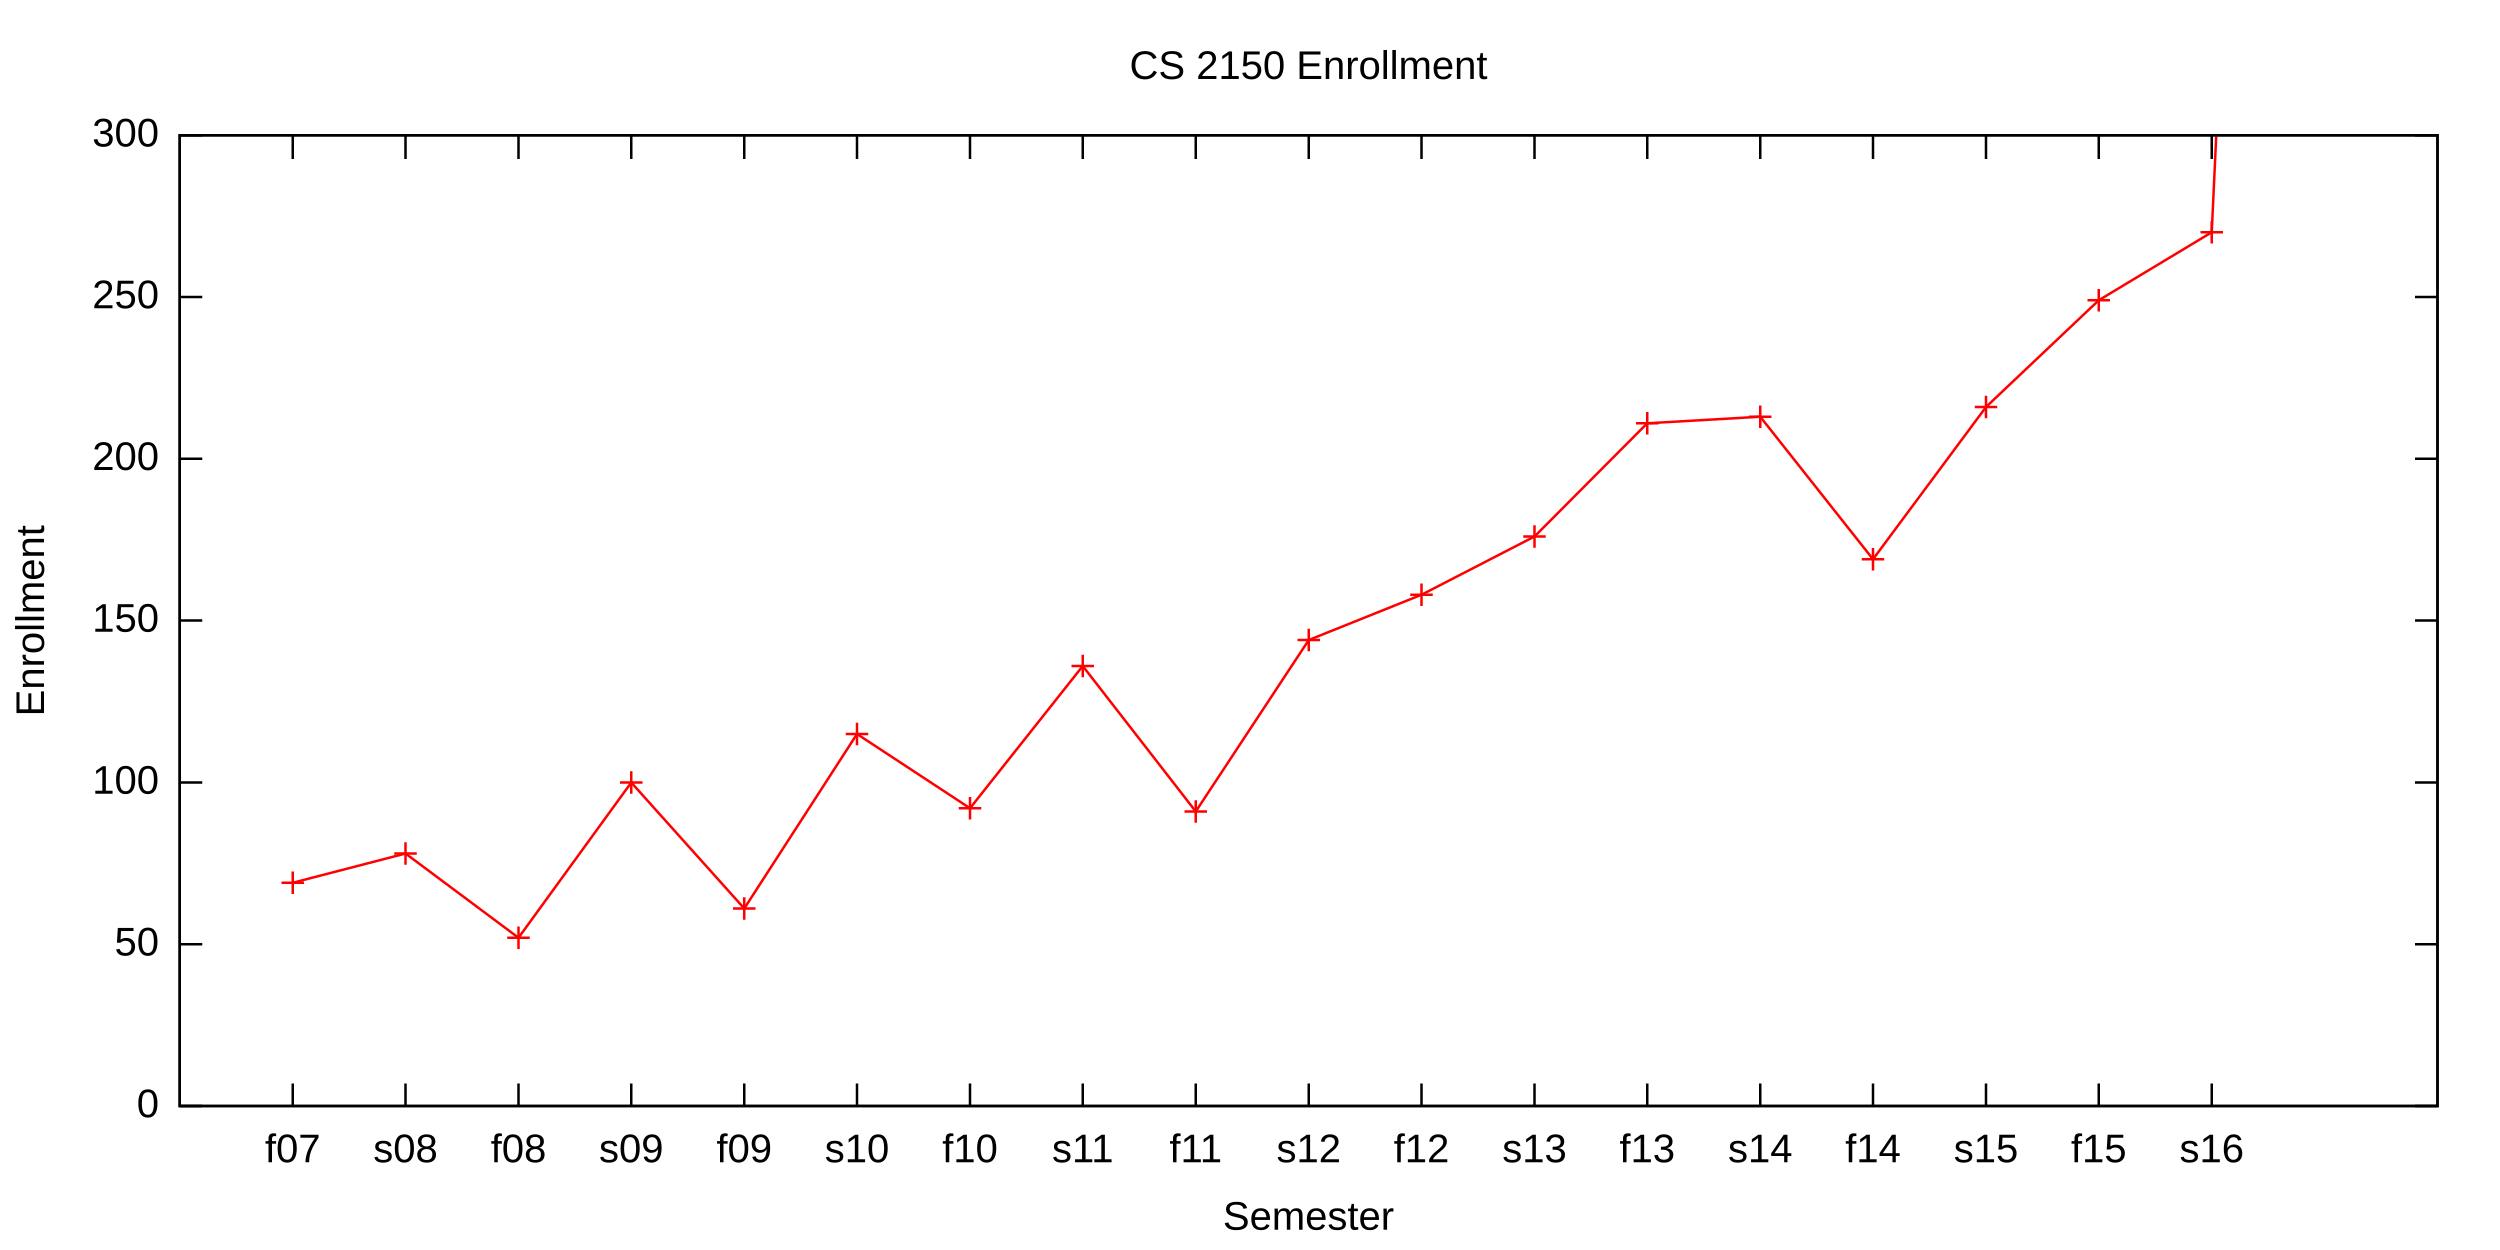
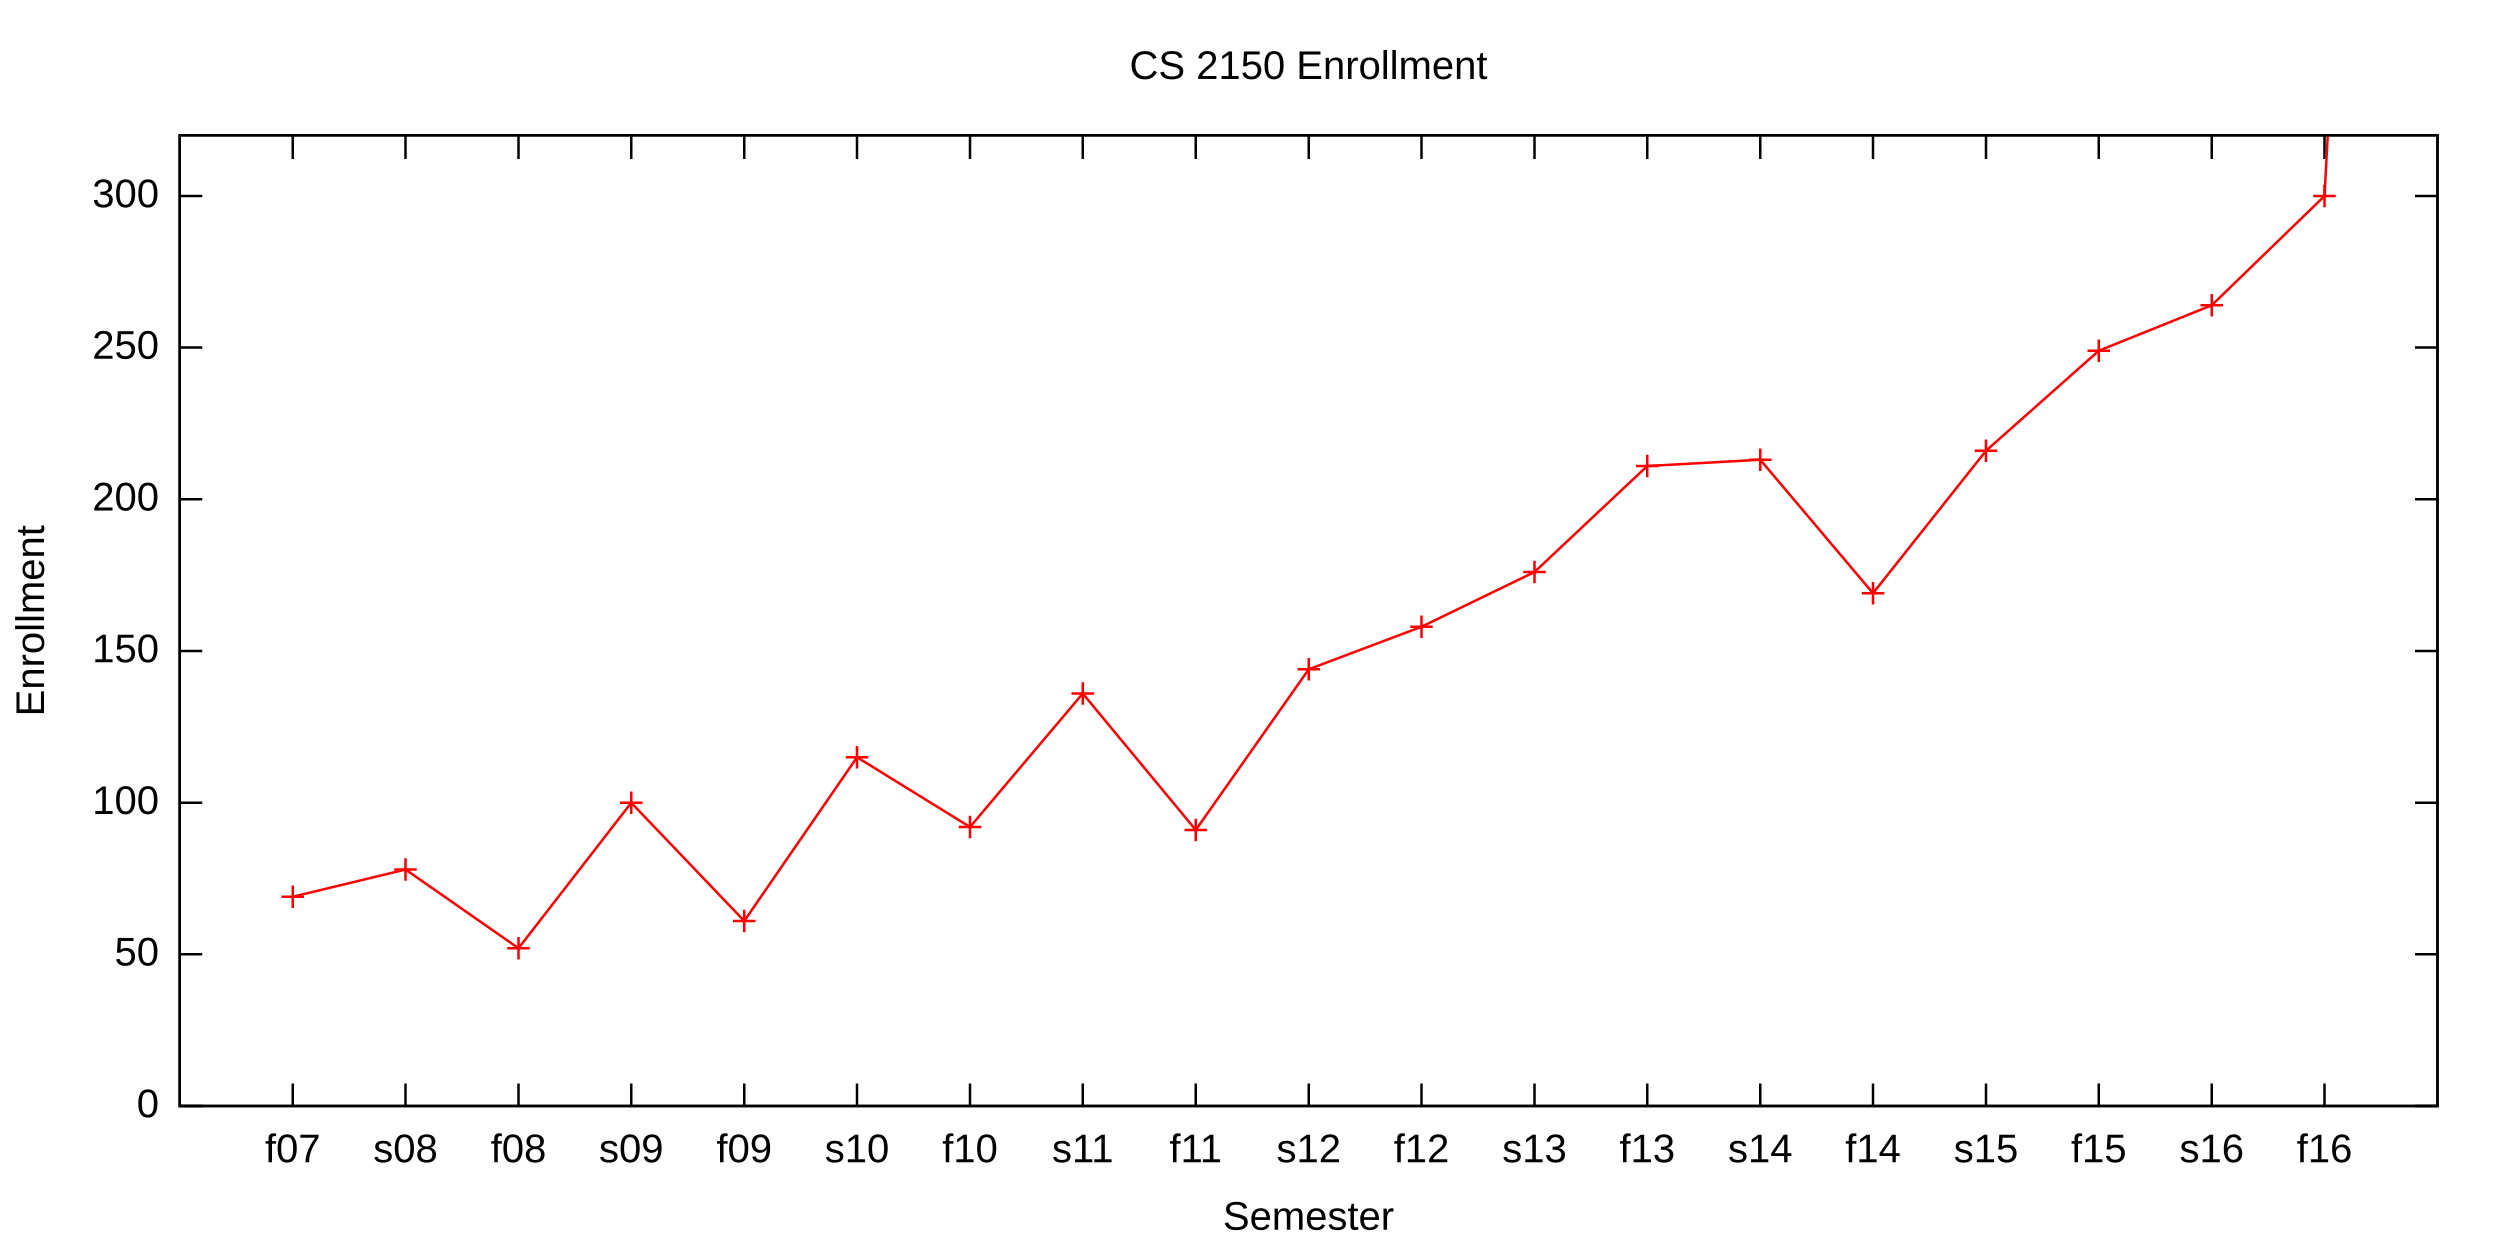
<svg xmlns="http://www.w3.org/2000/svg" xmlns:xlink="http://www.w3.org/1999/xlink" width="1000" height="500" viewBox="0 0 1000 500">
  <g id="gnuplot_canvas">
    <rect x="0" y="0" width="1000" height="500" fill="#ffffff" />
    <defs>
      <circle id="gpDot" r="0.5" stroke-width="0.5" />
      <path id="gpPt0" stroke-width="0.222" stroke="currentColor" d="M-1,0 h2 M0,-1 v2" />
      <path id="gpPt1" stroke-width="0.222" stroke="currentColor" d="M-1,-1 L1,1 M1,-1 L-1,1" />
      <path id="gpPt2" stroke-width="0.222" stroke="currentColor" d="M-1,0 L1,0 M0,-1 L0,1 M-1,-1 L1,1 M-1,1 L1,-1" />
      <rect id="gpPt3" stroke-width="0.222" stroke="currentColor" x="-1" y="-1" width="2" height="2" />
      <rect id="gpPt4" stroke-width="0.222" stroke="currentColor" fill="currentColor" x="-1" y="-1" width="2" height="2" />
      <circle id="gpPt5" stroke-width="0.222" stroke="currentColor" cx="0" cy="0" r="1" />
      <use xlink:href="#gpPt5" id="gpPt6" fill="currentColor" stroke="none" />
      <path id="gpPt7" stroke-width="0.222" stroke="currentColor" d="M0,-1.33 L-1.33,0.67 L1.33,0.67 z" />
      <use xlink:href="#gpPt7" id="gpPt8" fill="currentColor" stroke="none" />
      <use xlink:href="#gpPt7" id="gpPt9" stroke="currentColor" transform="rotate(180)" />
      <use xlink:href="#gpPt9" id="gpPt10" fill="currentColor" stroke="none" />
      <use xlink:href="#gpPt3" id="gpPt11" stroke="currentColor" transform="rotate(45)" />
      <use xlink:href="#gpPt11" id="gpPt12" fill="currentColor" stroke="none" />
    </defs>
    <g style="fill:none; color:#FFFFFF; stroke:currentColor; stroke-width:1.00; stroke-linecap:butt; stroke-linejoin:miter">
</g>
    <g style="fill:none; color:black; stroke:currentColor; stroke-width:1.00; stroke-linecap:butt; stroke-linejoin:miter">
      <path stroke="black" d="M71.9,442.4 L80.9,442.4 M975.0,442.4 L966.0,442.4  h0.01" />
      <g transform="translate(63.6,446.9)" style="stroke:none; fill:black; font-family:Arial; font-size:12.00pt; text-anchor:end">
        <text> 0</text>
      </g>
-       <path stroke="black" d="M71.9,377.7 L80.9,377.7 M975.0,377.7 L966.0,377.7  h0.01" />
-       <g transform="translate(63.6,382.2)" style="stroke:none; fill:black; font-family:Arial; font-size:12.00pt; text-anchor:end">
+       <path stroke="black" d="M71.9,381.7 L80.9,381.7 M975.0,381.7 L966.0,381.7  h0.01" />
+       <g transform="translate(63.6,386.2)" style="stroke:none; fill:black; font-family:Arial; font-size:12.00pt; text-anchor:end">
        <text> 50</text>
      </g>
-       <path stroke="black" d="M71.9,313.0 L80.9,313.0 M975.0,313.0 L966.0,313.0  h0.01" />
-       <g transform="translate(63.6,317.5)" style="stroke:none; fill:black; font-family:Arial; font-size:12.00pt; text-anchor:end">
+       <path stroke="black" d="M71.9,321.1 L80.9,321.1 M975.0,321.1 L966.0,321.1  h0.01" />
+       <g transform="translate(63.6,325.6)" style="stroke:none; fill:black; font-family:Arial; font-size:12.00pt; text-anchor:end">
        <text> 100</text>
      </g>
-       <path stroke="black" d="M71.9,248.2 L80.9,248.2 M975.0,248.2 L966.0,248.2  h0.01" />
-       <g transform="translate(63.6,252.7)" style="stroke:none; fill:black; font-family:Arial; font-size:12.00pt; text-anchor:end">
+       <path stroke="black" d="M71.9,260.4 L80.9,260.4 M975.0,260.4 L966.0,260.4  h0.01" />
+       <g transform="translate(63.6,264.9)" style="stroke:none; fill:black; font-family:Arial; font-size:12.00pt; text-anchor:end">
        <text> 150</text>
      </g>
-       <path stroke="black" d="M71.9,183.5 L80.9,183.5 M975.0,183.5 L966.0,183.5  h0.01" />
-       <g transform="translate(63.6,188.0)" style="stroke:none; fill:black; font-family:Arial; font-size:12.00pt; text-anchor:end">
+       <path stroke="black" d="M71.9,199.7 L80.9,199.7 M975.0,199.7 L966.0,199.7  h0.01" />
+       <g transform="translate(63.6,204.2)" style="stroke:none; fill:black; font-family:Arial; font-size:12.00pt; text-anchor:end">
        <text> 200</text>
      </g>
-       <path stroke="black" d="M71.9,118.8 L80.9,118.8 M975.0,118.8 L966.0,118.8  h0.01" />
-       <g transform="translate(63.6,123.3)" style="stroke:none; fill:black; font-family:Arial; font-size:12.00pt; text-anchor:end">
+       <path stroke="black" d="M71.9,139.0 L80.9,139.0 M975.0,139.0 L966.0,139.0  h0.01" />
+       <g transform="translate(63.6,143.5)" style="stroke:none; fill:black; font-family:Arial; font-size:12.00pt; text-anchor:end">
        <text> 250</text>
      </g>
-       <path stroke="black" d="M71.9,54.1 L80.9,54.1 M975.0,54.1 L966.0,54.1  h0.01" />
-       <g transform="translate(63.6,58.6)" style="stroke:none; fill:black; font-family:Arial; font-size:12.00pt; text-anchor:end">
+       <path stroke="black" d="M71.9,78.4 L80.9,78.4 M975.0,78.4 L966.0,78.4  h0.01" />
+       <g transform="translate(63.6,82.9)" style="stroke:none; fill:black; font-family:Arial; font-size:12.00pt; text-anchor:end">
        <text> 300</text>
      </g>
      <path stroke="black" d="M117.1,442.4 L117.1,433.4 M117.1,54.1 L117.1,63.1  h0.01" />
      <g transform="translate(117.1,464.9)" style="stroke:none; fill:black; font-family:Arial; font-size:12.00pt; text-anchor:middle">
        <text>f07</text>
      </g>
      <path stroke="black" d="M162.2,442.4 L162.2,433.4 M162.2,54.1 L162.2,63.1  h0.01" />
      <g transform="translate(162.2,464.9)" style="stroke:none; fill:black; font-family:Arial; font-size:12.00pt; text-anchor:middle">
        <text>s08</text>
      </g>
      <path stroke="black" d="M207.4,442.4 L207.4,433.4 M207.4,54.1 L207.4,63.1  h0.01" />
      <g transform="translate(207.4,464.9)" style="stroke:none; fill:black; font-family:Arial; font-size:12.00pt; text-anchor:middle">
        <text>f08</text>
      </g>
      <path stroke="black" d="M252.5,442.4 L252.5,433.4 M252.5,54.1 L252.5,63.1  h0.01" />
      <g transform="translate(252.5,464.9)" style="stroke:none; fill:black; font-family:Arial; font-size:12.00pt; text-anchor:middle">
        <text>s09</text>
      </g>
      <path stroke="black" d="M297.7,442.4 L297.7,433.4 M297.7,54.1 L297.7,63.1  h0.01" />
      <g transform="translate(297.7,464.9)" style="stroke:none; fill:black; font-family:Arial; font-size:12.00pt; text-anchor:middle">
        <text>f09</text>
      </g>
      <path stroke="black" d="M342.8,442.4 L342.8,433.4 M342.8,54.1 L342.8,63.1  h0.01" />
      <g transform="translate(342.8,464.9)" style="stroke:none; fill:black; font-family:Arial; font-size:12.00pt; text-anchor:middle">
        <text>s10</text>
      </g>
      <path stroke="black" d="M388.0,442.4 L388.0,433.4 M388.0,54.1 L388.0,63.1  h0.01" />
      <g transform="translate(388.0,464.9)" style="stroke:none; fill:black; font-family:Arial; font-size:12.00pt; text-anchor:middle">
        <text>f10</text>
      </g>
      <path stroke="black" d="M433.1,442.4 L433.1,433.4 M433.1,54.1 L433.1,63.1  h0.01" />
      <g transform="translate(433.1,464.9)" style="stroke:none; fill:black; font-family:Arial; font-size:12.00pt; text-anchor:middle">
        <text>s11</text>
      </g>
      <path stroke="black" d="M478.3,442.4 L478.3,433.4 M478.3,54.1 L478.3,63.1  h0.01" />
      <g transform="translate(478.3,464.9)" style="stroke:none; fill:black; font-family:Arial; font-size:12.00pt; text-anchor:middle">
        <text>f11</text>
      </g>
      <path stroke="black" d="M523.5,442.4 L523.5,433.4 M523.5,54.1 L523.5,63.1  h0.01" />
      <g transform="translate(523.5,464.9)" style="stroke:none; fill:black; font-family:Arial; font-size:12.00pt; text-anchor:middle">
        <text>s12</text>
      </g>
      <path stroke="black" d="M568.6,442.4 L568.6,433.4 M568.6,54.1 L568.6,63.1  h0.01" />
      <g transform="translate(568.6,464.9)" style="stroke:none; fill:black; font-family:Arial; font-size:12.00pt; text-anchor:middle">
        <text>f12</text>
      </g>
      <path stroke="black" d="M613.8,442.4 L613.8,433.4 M613.8,54.1 L613.8,63.1  h0.01" />
      <g transform="translate(613.8,464.9)" style="stroke:none; fill:black; font-family:Arial; font-size:12.00pt; text-anchor:middle">
        <text>s13</text>
      </g>
      <path stroke="black" d="M658.9,442.4 L658.9,433.4 M658.9,54.1 L658.9,63.1  h0.01" />
      <g transform="translate(658.9,464.9)" style="stroke:none; fill:black; font-family:Arial; font-size:12.00pt; text-anchor:middle">
        <text>f13</text>
      </g>
      <path stroke="black" d="M704.1,442.4 L704.1,433.4 M704.1,54.1 L704.1,63.1  h0.01" />
      <g transform="translate(704.1,464.9)" style="stroke:none; fill:black; font-family:Arial; font-size:12.00pt; text-anchor:middle">
        <text>s14</text>
      </g>
      <path stroke="black" d="M749.2,442.4 L749.2,433.4 M749.2,54.1 L749.2,63.1  h0.01" />
      <g transform="translate(749.2,464.9)" style="stroke:none; fill:black; font-family:Arial; font-size:12.00pt; text-anchor:middle">
        <text>f14</text>
      </g>
      <path stroke="black" d="M794.4,442.4 L794.4,433.4 M794.4,54.1 L794.4,63.1  h0.01" />
      <g transform="translate(794.4,464.9)" style="stroke:none; fill:black; font-family:Arial; font-size:12.00pt; text-anchor:middle">
        <text>s15</text>
      </g>
      <path stroke="black" d="M839.5,442.4 L839.5,433.4 M839.5,54.1 L839.5,63.1  h0.01" />
      <g transform="translate(839.5,464.9)" style="stroke:none; fill:black; font-family:Arial; font-size:12.00pt; text-anchor:middle">
        <text>f15</text>
      </g>
      <path stroke="black" d="M884.7,442.4 L884.7,433.4 M884.7,54.1 L884.7,63.1  h0.01" />
      <g transform="translate(884.7,464.9)" style="stroke:none; fill:black; font-family:Arial; font-size:12.00pt; text-anchor:middle">
        <text>s16</text>
      </g>
+       <path stroke="black" d="M929.8,442.4 L929.8,433.4 M929.8,54.1 L929.8,63.1  h0.01" />
+       <g transform="translate(929.8,464.9)" style="stroke:none; fill:black; font-family:Arial; font-size:12.00pt; text-anchor:middle">
+         <text>f16</text>
+       </g>
      <path stroke="black" d="M71.9,54.1 L71.9,442.4 L975.0,442.4 L975.0,54.1 L71.9,54.1 Z  h0.01" />
      <g transform="translate(17.6,248.3) rotate(270)" style="stroke:none; fill:black; font-family:Arial; font-size:12.00pt; text-anchor:middle">
        <text>Enrollment</text>
      </g>
      <g transform="translate(523.4,491.9)" style="stroke:none; fill:black; font-family:Arial; font-size:12.00pt; text-anchor:middle">
        <text>Semester</text>
      </g>
      <g transform="translate(523.4,31.6)" style="stroke:none; fill:black; font-family:Arial; font-size:12.00pt; text-anchor:middle">
        <text>CS 2150 Enrollment</text>
      </g>
    </g>
    <g id="gnuplot_plot_1">
      <g style="fill:none; color:red; stroke:currentColor; stroke-width:1.00; stroke-linecap:butt; stroke-linejoin:miter">
-         <path stroke="red" d="M117.1,353.1 L162.2,341.4 L207.4,375.1 L252.5,313.0 L297.7,363.4 L342.8,293.6 L388.0,323.3 L433.1,266.4    L478.3,324.6 L523.5,256.0 L568.6,237.9 L613.8,214.6 L658.9,169.3 L704.1,166.7 L749.2,223.7 L794.4,162.8    L839.5,120.1 L884.7,92.9 L886.5,54.1  h0.01" />
-         <use xlink:href="#gpPt0" transform="translate(117.1,353.1) scale(4.50)" color="red" />
-         <use xlink:href="#gpPt0" transform="translate(162.2,341.4) scale(4.50)" color="red" />
-         <use xlink:href="#gpPt0" transform="translate(207.4,375.1) scale(4.50)" color="red" />
-         <use xlink:href="#gpPt0" transform="translate(252.5,313.0) scale(4.50)" color="red" />
-         <use xlink:href="#gpPt0" transform="translate(297.7,363.4) scale(4.50)" color="red" />
-         <use xlink:href="#gpPt0" transform="translate(342.8,293.6) scale(4.50)" color="red" />
-         <use xlink:href="#gpPt0" transform="translate(388.0,323.3) scale(4.50)" color="red" />
-         <use xlink:href="#gpPt0" transform="translate(433.1,266.4) scale(4.50)" color="red" />
-         <use xlink:href="#gpPt0" transform="translate(478.3,324.6) scale(4.50)" color="red" />
-         <use xlink:href="#gpPt0" transform="translate(523.5,256.0) scale(4.50)" color="red" />
-         <use xlink:href="#gpPt0" transform="translate(568.6,237.9) scale(4.50)" color="red" />
-         <use xlink:href="#gpPt0" transform="translate(613.8,214.6) scale(4.50)" color="red" />
-         <use xlink:href="#gpPt0" transform="translate(658.9,169.3) scale(4.50)" color="red" />
-         <use xlink:href="#gpPt0" transform="translate(704.1,166.7) scale(4.50)" color="red" />
-         <use xlink:href="#gpPt0" transform="translate(749.2,223.7) scale(4.50)" color="red" />
-         <use xlink:href="#gpPt0" transform="translate(794.4,162.8) scale(4.50)" color="red" />
-         <use xlink:href="#gpPt0" transform="translate(839.5,120.1) scale(4.50)" color="red" />
-         <use xlink:href="#gpPt0" transform="translate(884.7,92.9) scale(4.50)" color="red" />
+         <path stroke="red" d="M117.1,358.7 L162.2,347.8 L207.4,379.3 L252.5,321.1 L297.7,368.4 L342.8,302.9 L388.0,330.8 L433.1,277.4    L478.3,332.0 L523.5,267.7 L568.6,250.7 L613.8,228.8 L658.9,186.4 L704.1,183.9 L749.2,237.3 L794.4,180.3    L839.5,140.3 L884.7,122.1 L929.8,78.4 L931.1,54.1  h0.01" />
+         <use xlink:href="#gpPt0" transform="translate(117.1,358.7) scale(4.50)" color="red" />
+         <use xlink:href="#gpPt0" transform="translate(162.2,347.8) scale(4.50)" color="red" />
+         <use xlink:href="#gpPt0" transform="translate(207.4,379.3) scale(4.50)" color="red" />
+         <use xlink:href="#gpPt0" transform="translate(252.5,321.1) scale(4.50)" color="red" />
+         <use xlink:href="#gpPt0" transform="translate(297.7,368.4) scale(4.50)" color="red" />
+         <use xlink:href="#gpPt0" transform="translate(342.8,302.9) scale(4.50)" color="red" />
+         <use xlink:href="#gpPt0" transform="translate(388.0,330.8) scale(4.50)" color="red" />
+         <use xlink:href="#gpPt0" transform="translate(433.1,277.4) scale(4.50)" color="red" />
+         <use xlink:href="#gpPt0" transform="translate(478.3,332.0) scale(4.50)" color="red" />
+         <use xlink:href="#gpPt0" transform="translate(523.5,267.7) scale(4.50)" color="red" />
+         <use xlink:href="#gpPt0" transform="translate(568.6,250.7) scale(4.50)" color="red" />
+         <use xlink:href="#gpPt0" transform="translate(613.8,228.8) scale(4.50)" color="red" />
+         <use xlink:href="#gpPt0" transform="translate(658.9,186.4) scale(4.50)" color="red" />
+         <use xlink:href="#gpPt0" transform="translate(704.1,183.9) scale(4.50)" color="red" />
+         <use xlink:href="#gpPt0" transform="translate(749.2,237.3) scale(4.50)" color="red" />
+         <use xlink:href="#gpPt0" transform="translate(794.4,180.3) scale(4.50)" color="red" />
+         <use xlink:href="#gpPt0" transform="translate(839.5,140.3) scale(4.50)" color="red" />
+         <use xlink:href="#gpPt0" transform="translate(884.7,122.1) scale(4.50)" color="red" />
+         <use xlink:href="#gpPt0" transform="translate(929.8,78.4) scale(4.50)" color="red" />
      </g>
    </g>
    <g style="fill:none; color:black; stroke:currentColor; stroke-width:1.00; stroke-linecap:butt; stroke-linejoin:miter">
      <path stroke="black" d="M71.9,54.1 L71.9,442.4 L975.0,442.4 L975.0,54.1 L71.9,54.1 Z  h0.01" />
    </g>
  </g>
</svg>
